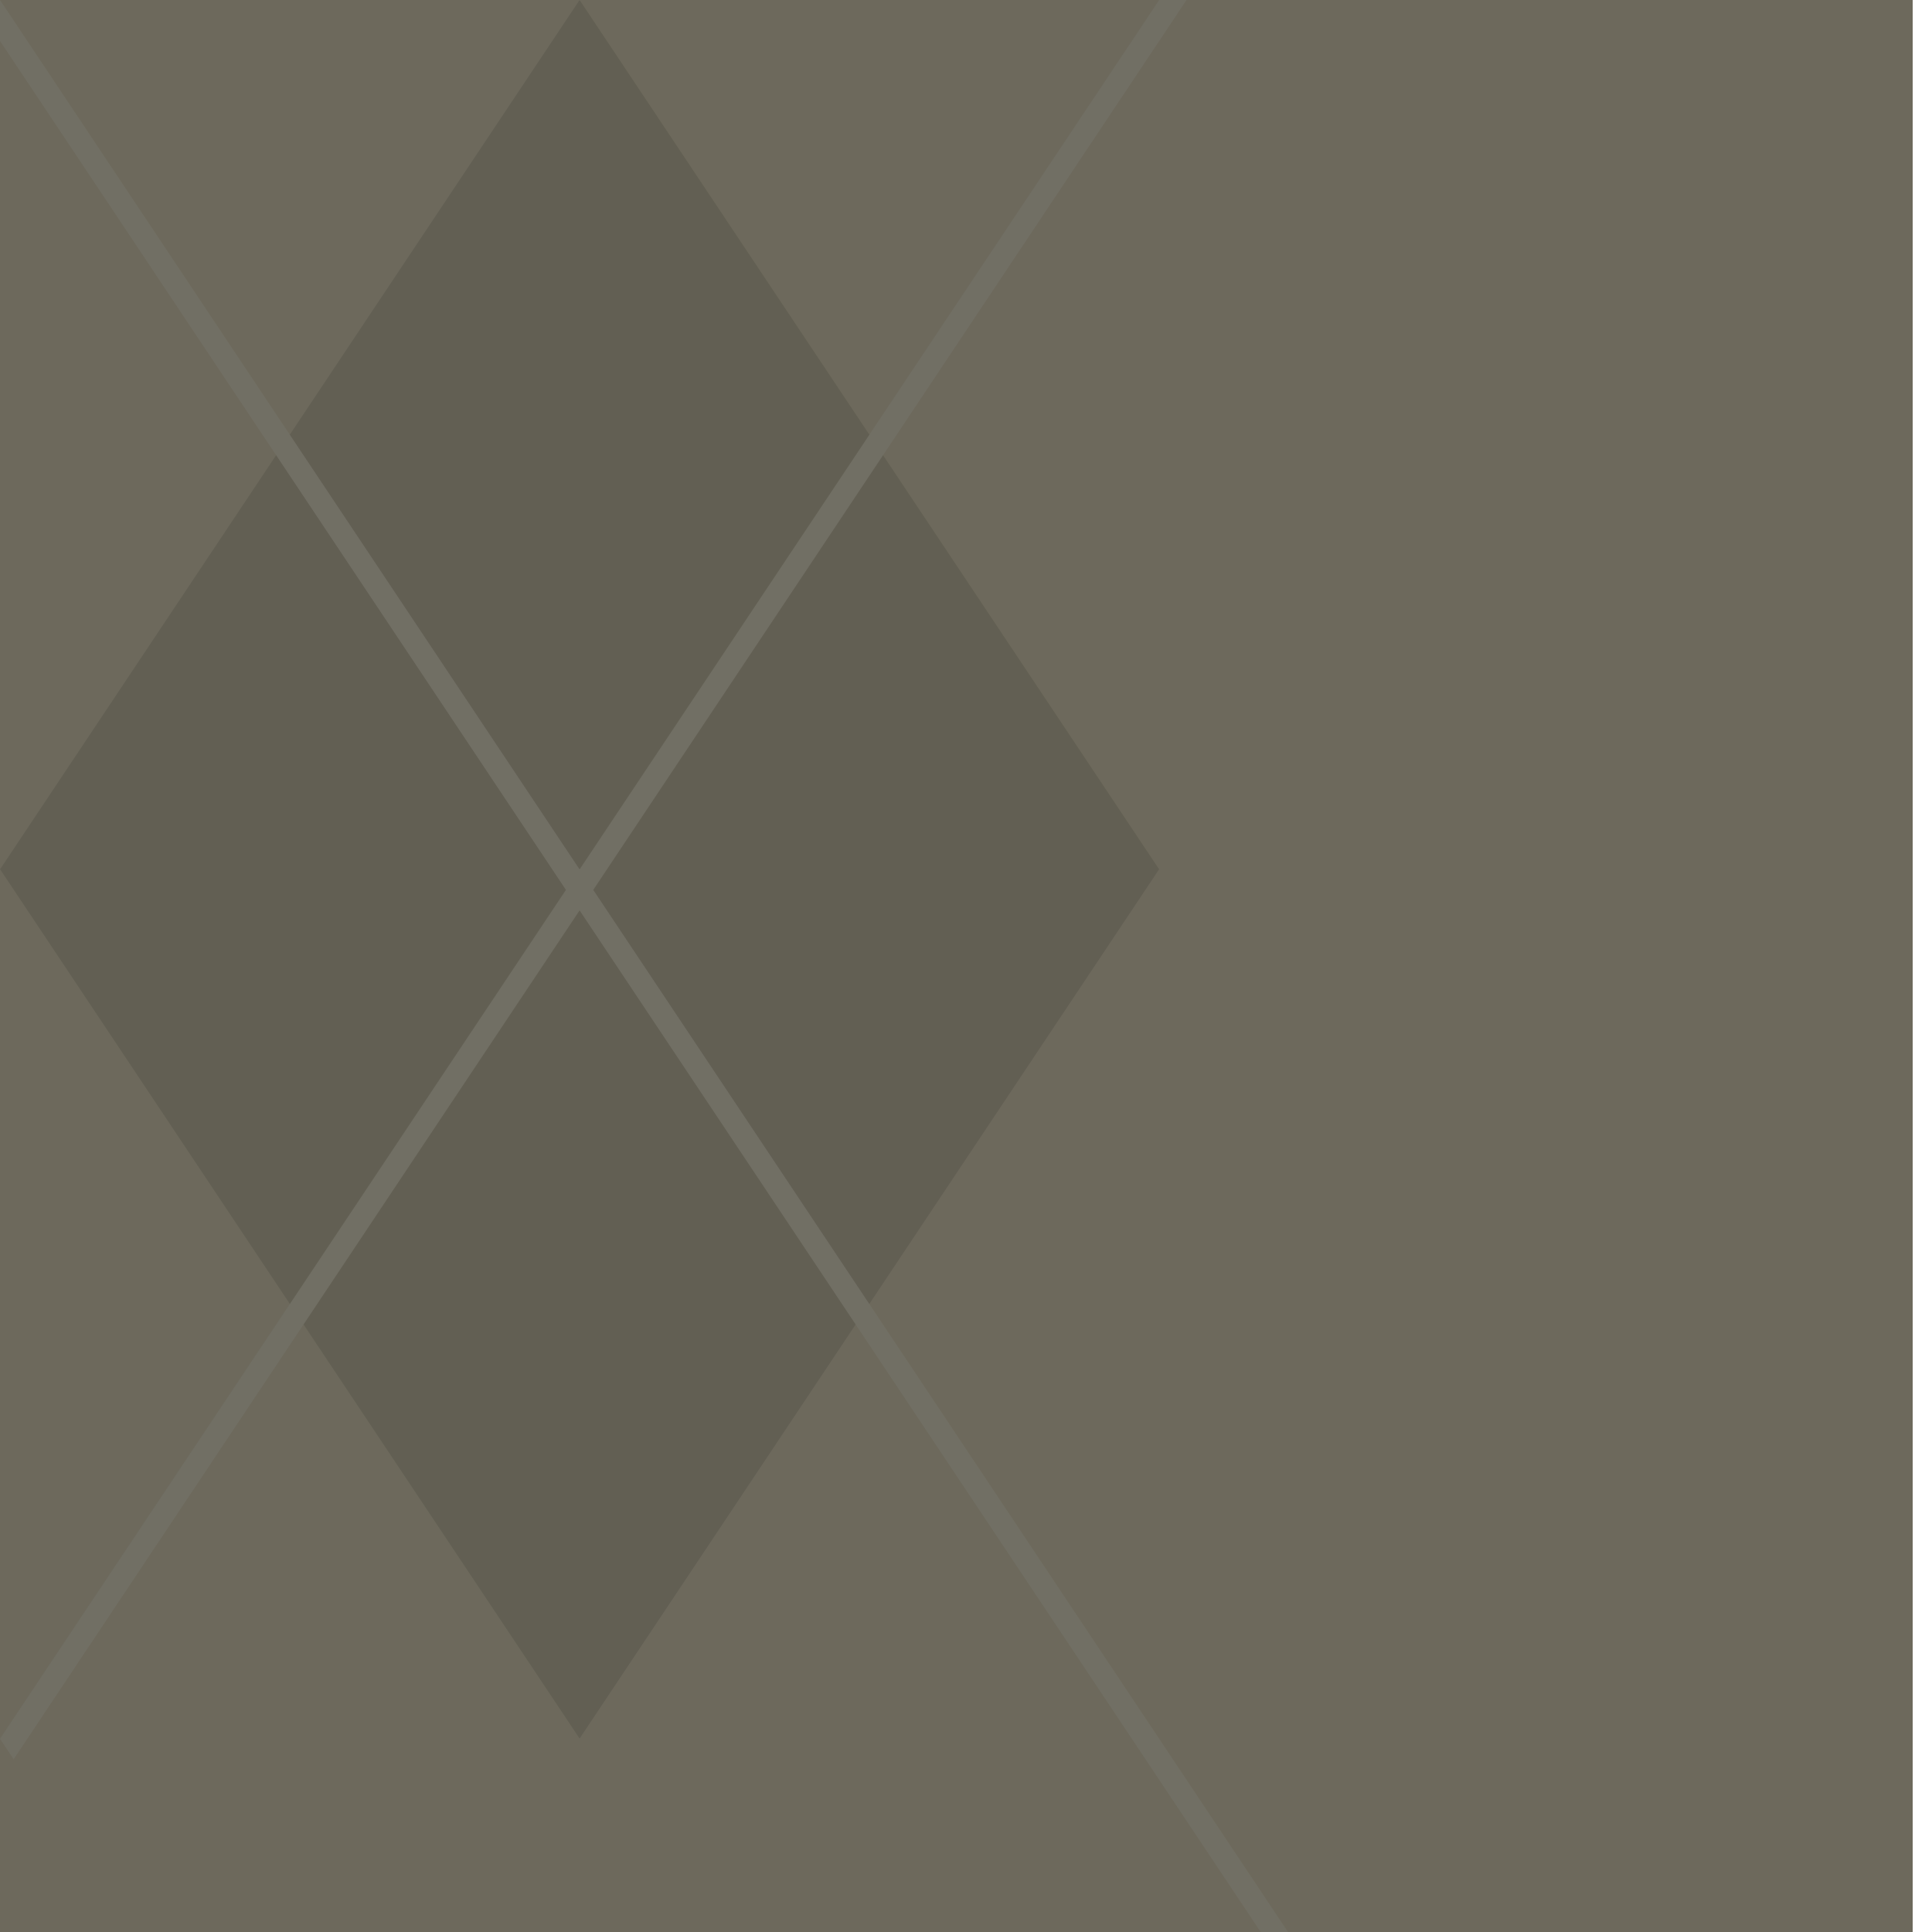
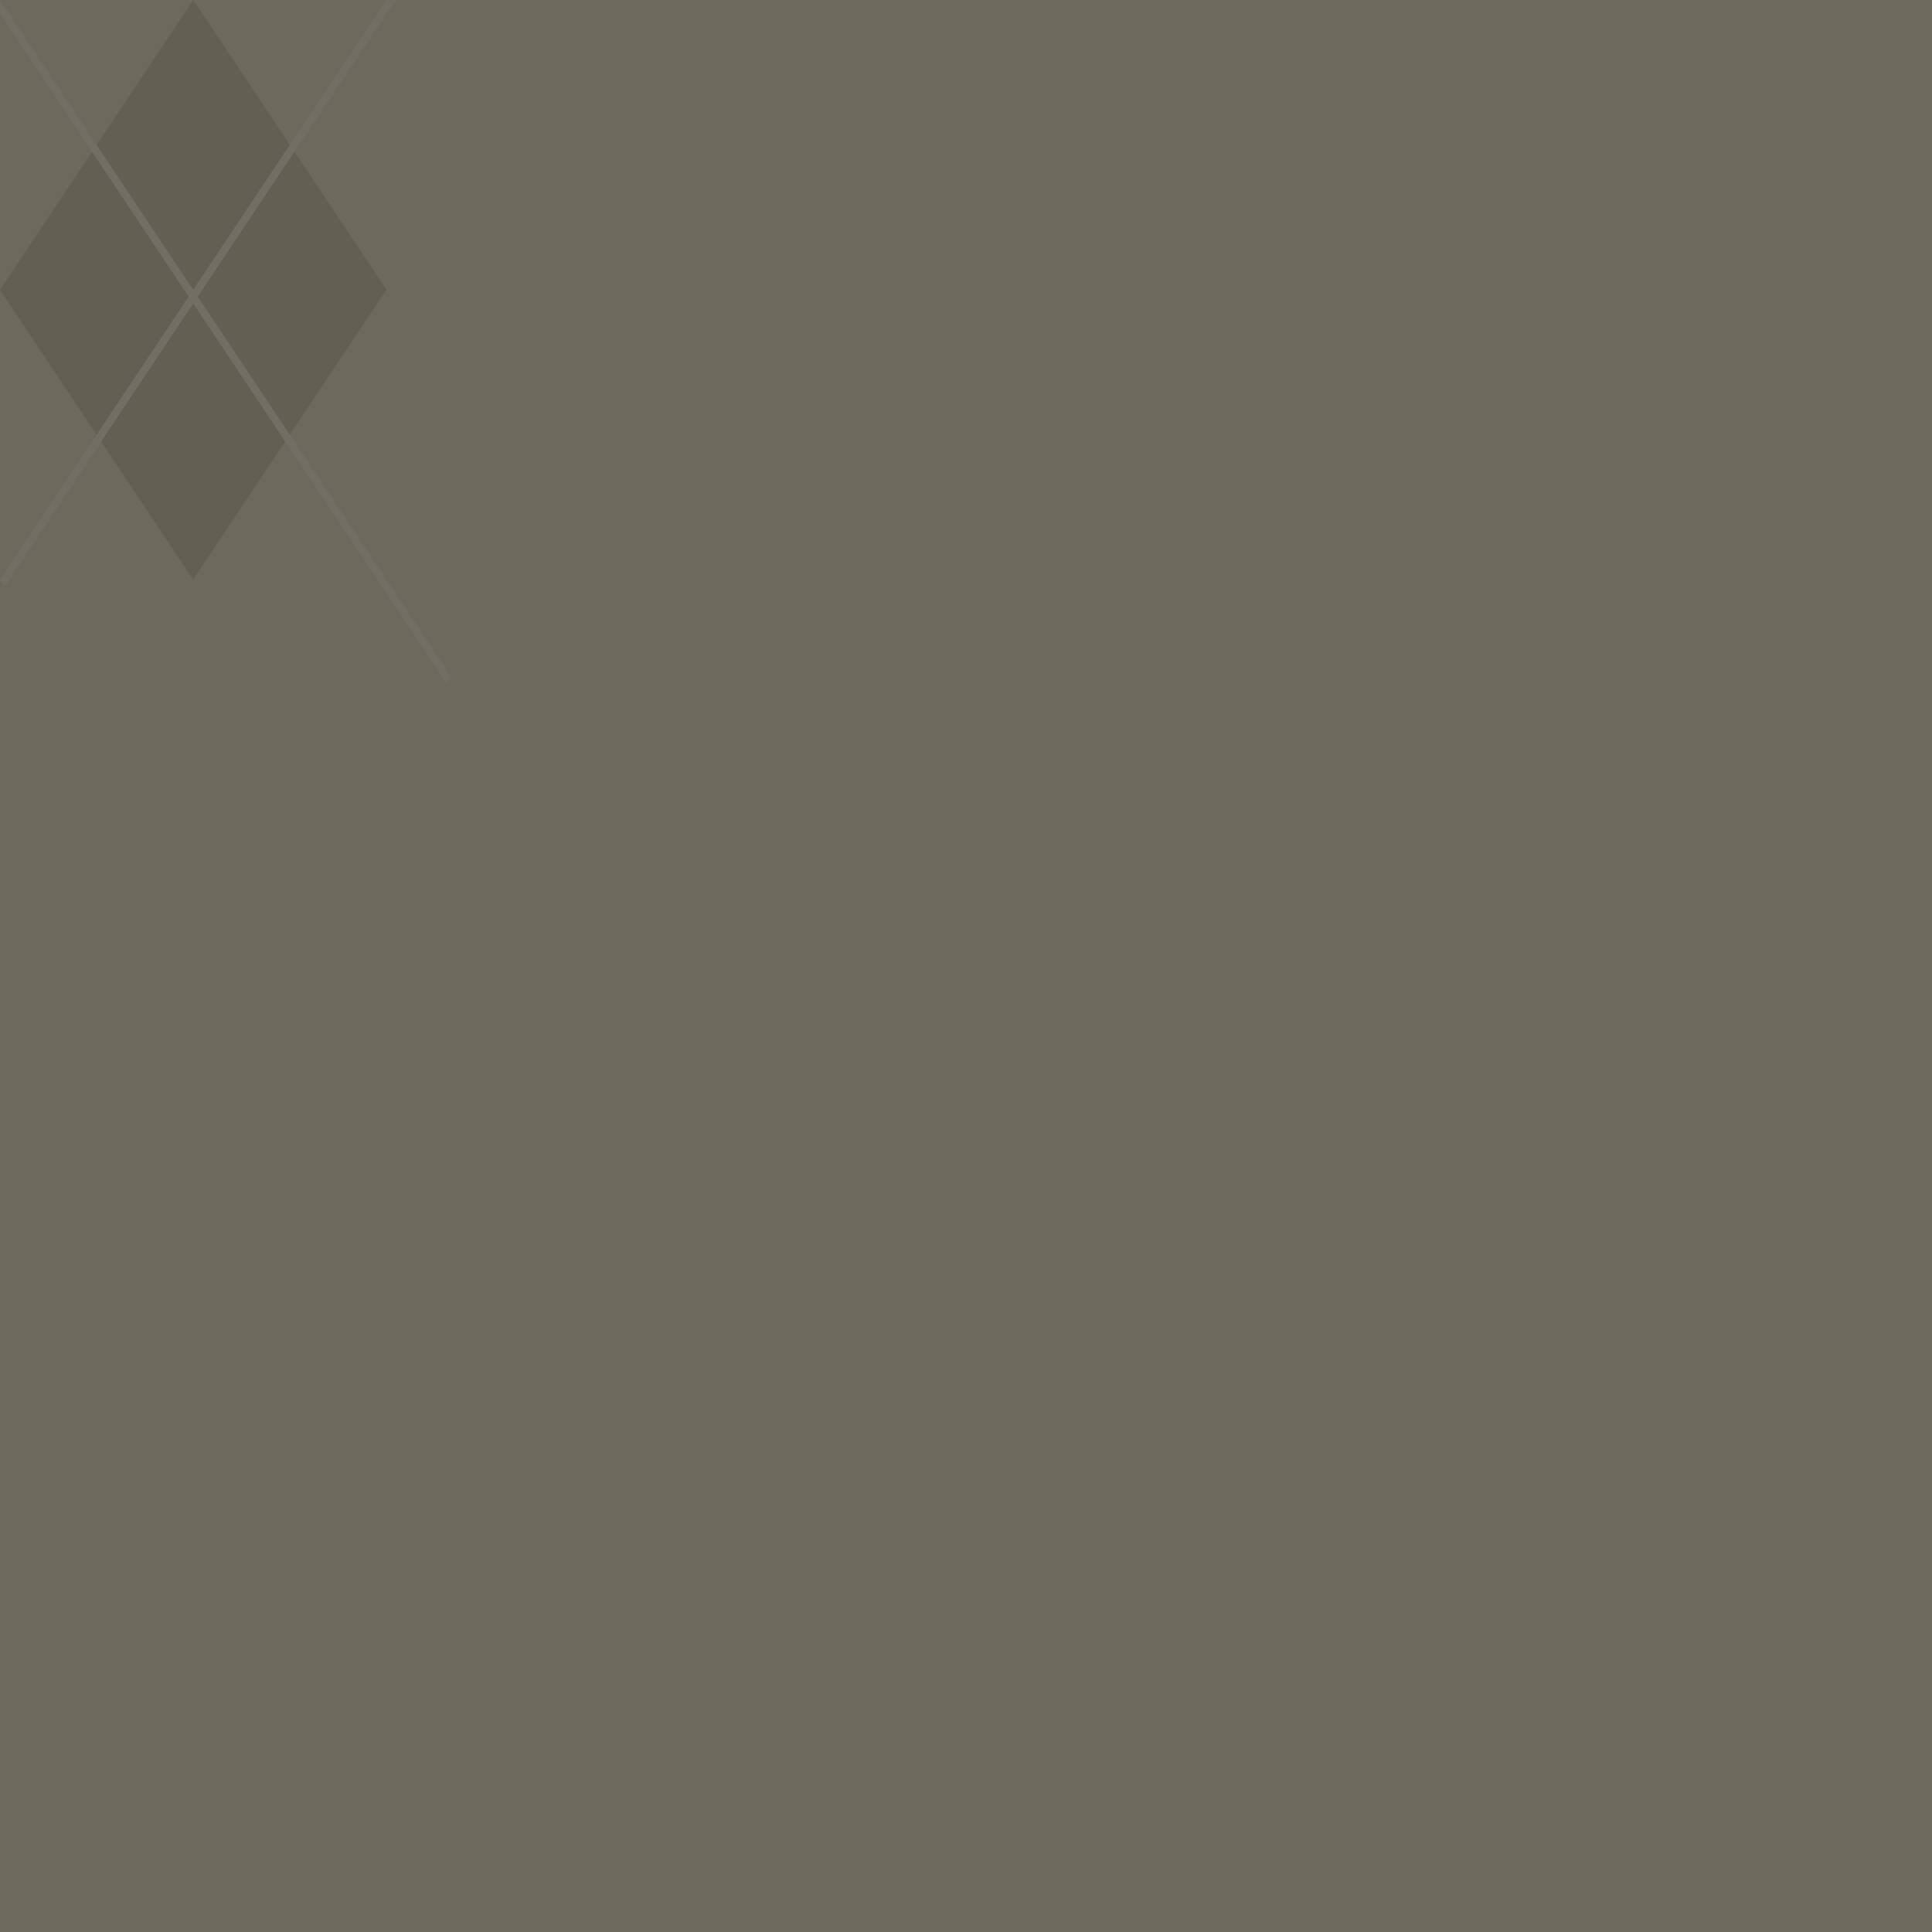
- <svg xmlns="http://www.w3.org/2000/svg" width="100" height="100">
+ <svg xmlns="http://www.w3.org/2000/svg" width="300" height="300">
  <g transform="scale(1 1.5)">
-     <rect width="99" height="99" fill="#6d695c" />
+     <rect width="300" height="300" fill="#6d695c" />
    <rect width="42.42" height="42.42" transform="translate(30 0) rotate(45)" fill="#625f53" />
    <rect width="99" height="1" transform="rotate(45)" fill="#716f64" />
    <rect width="99" height="1" transform="translate(0 60) rotate(-45)" fill="#716f64" />
  </g>
</svg>
